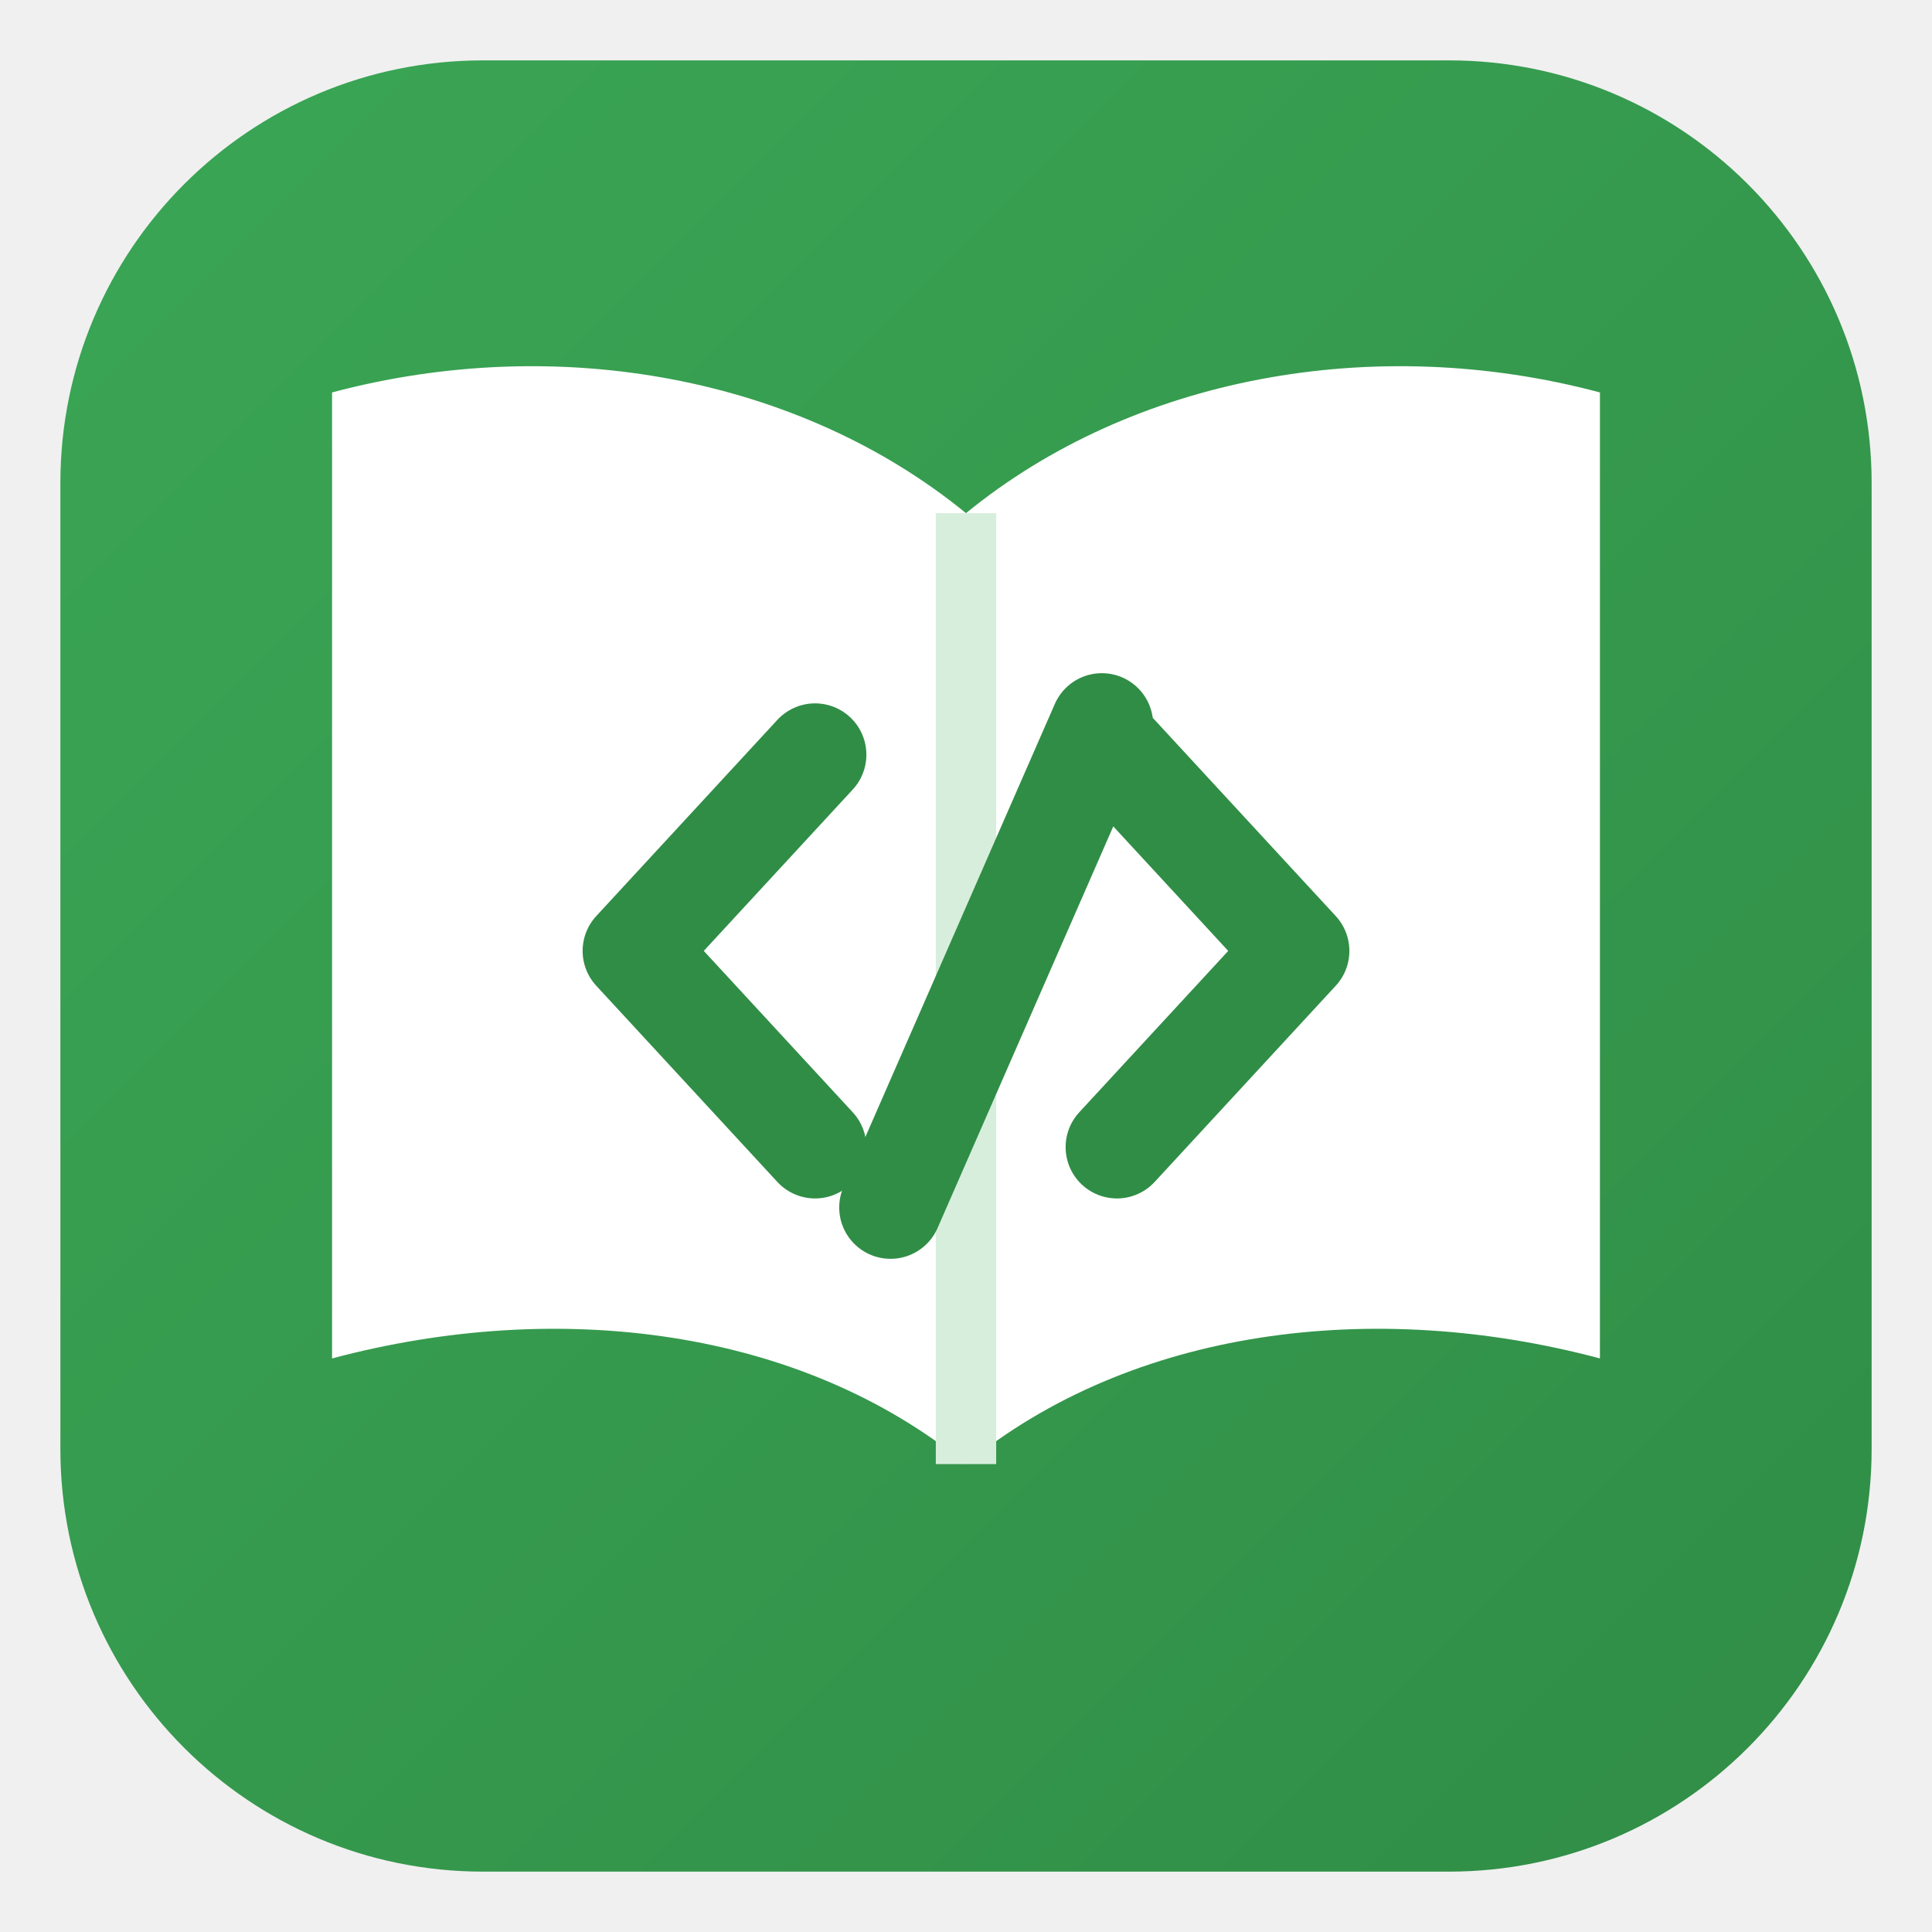
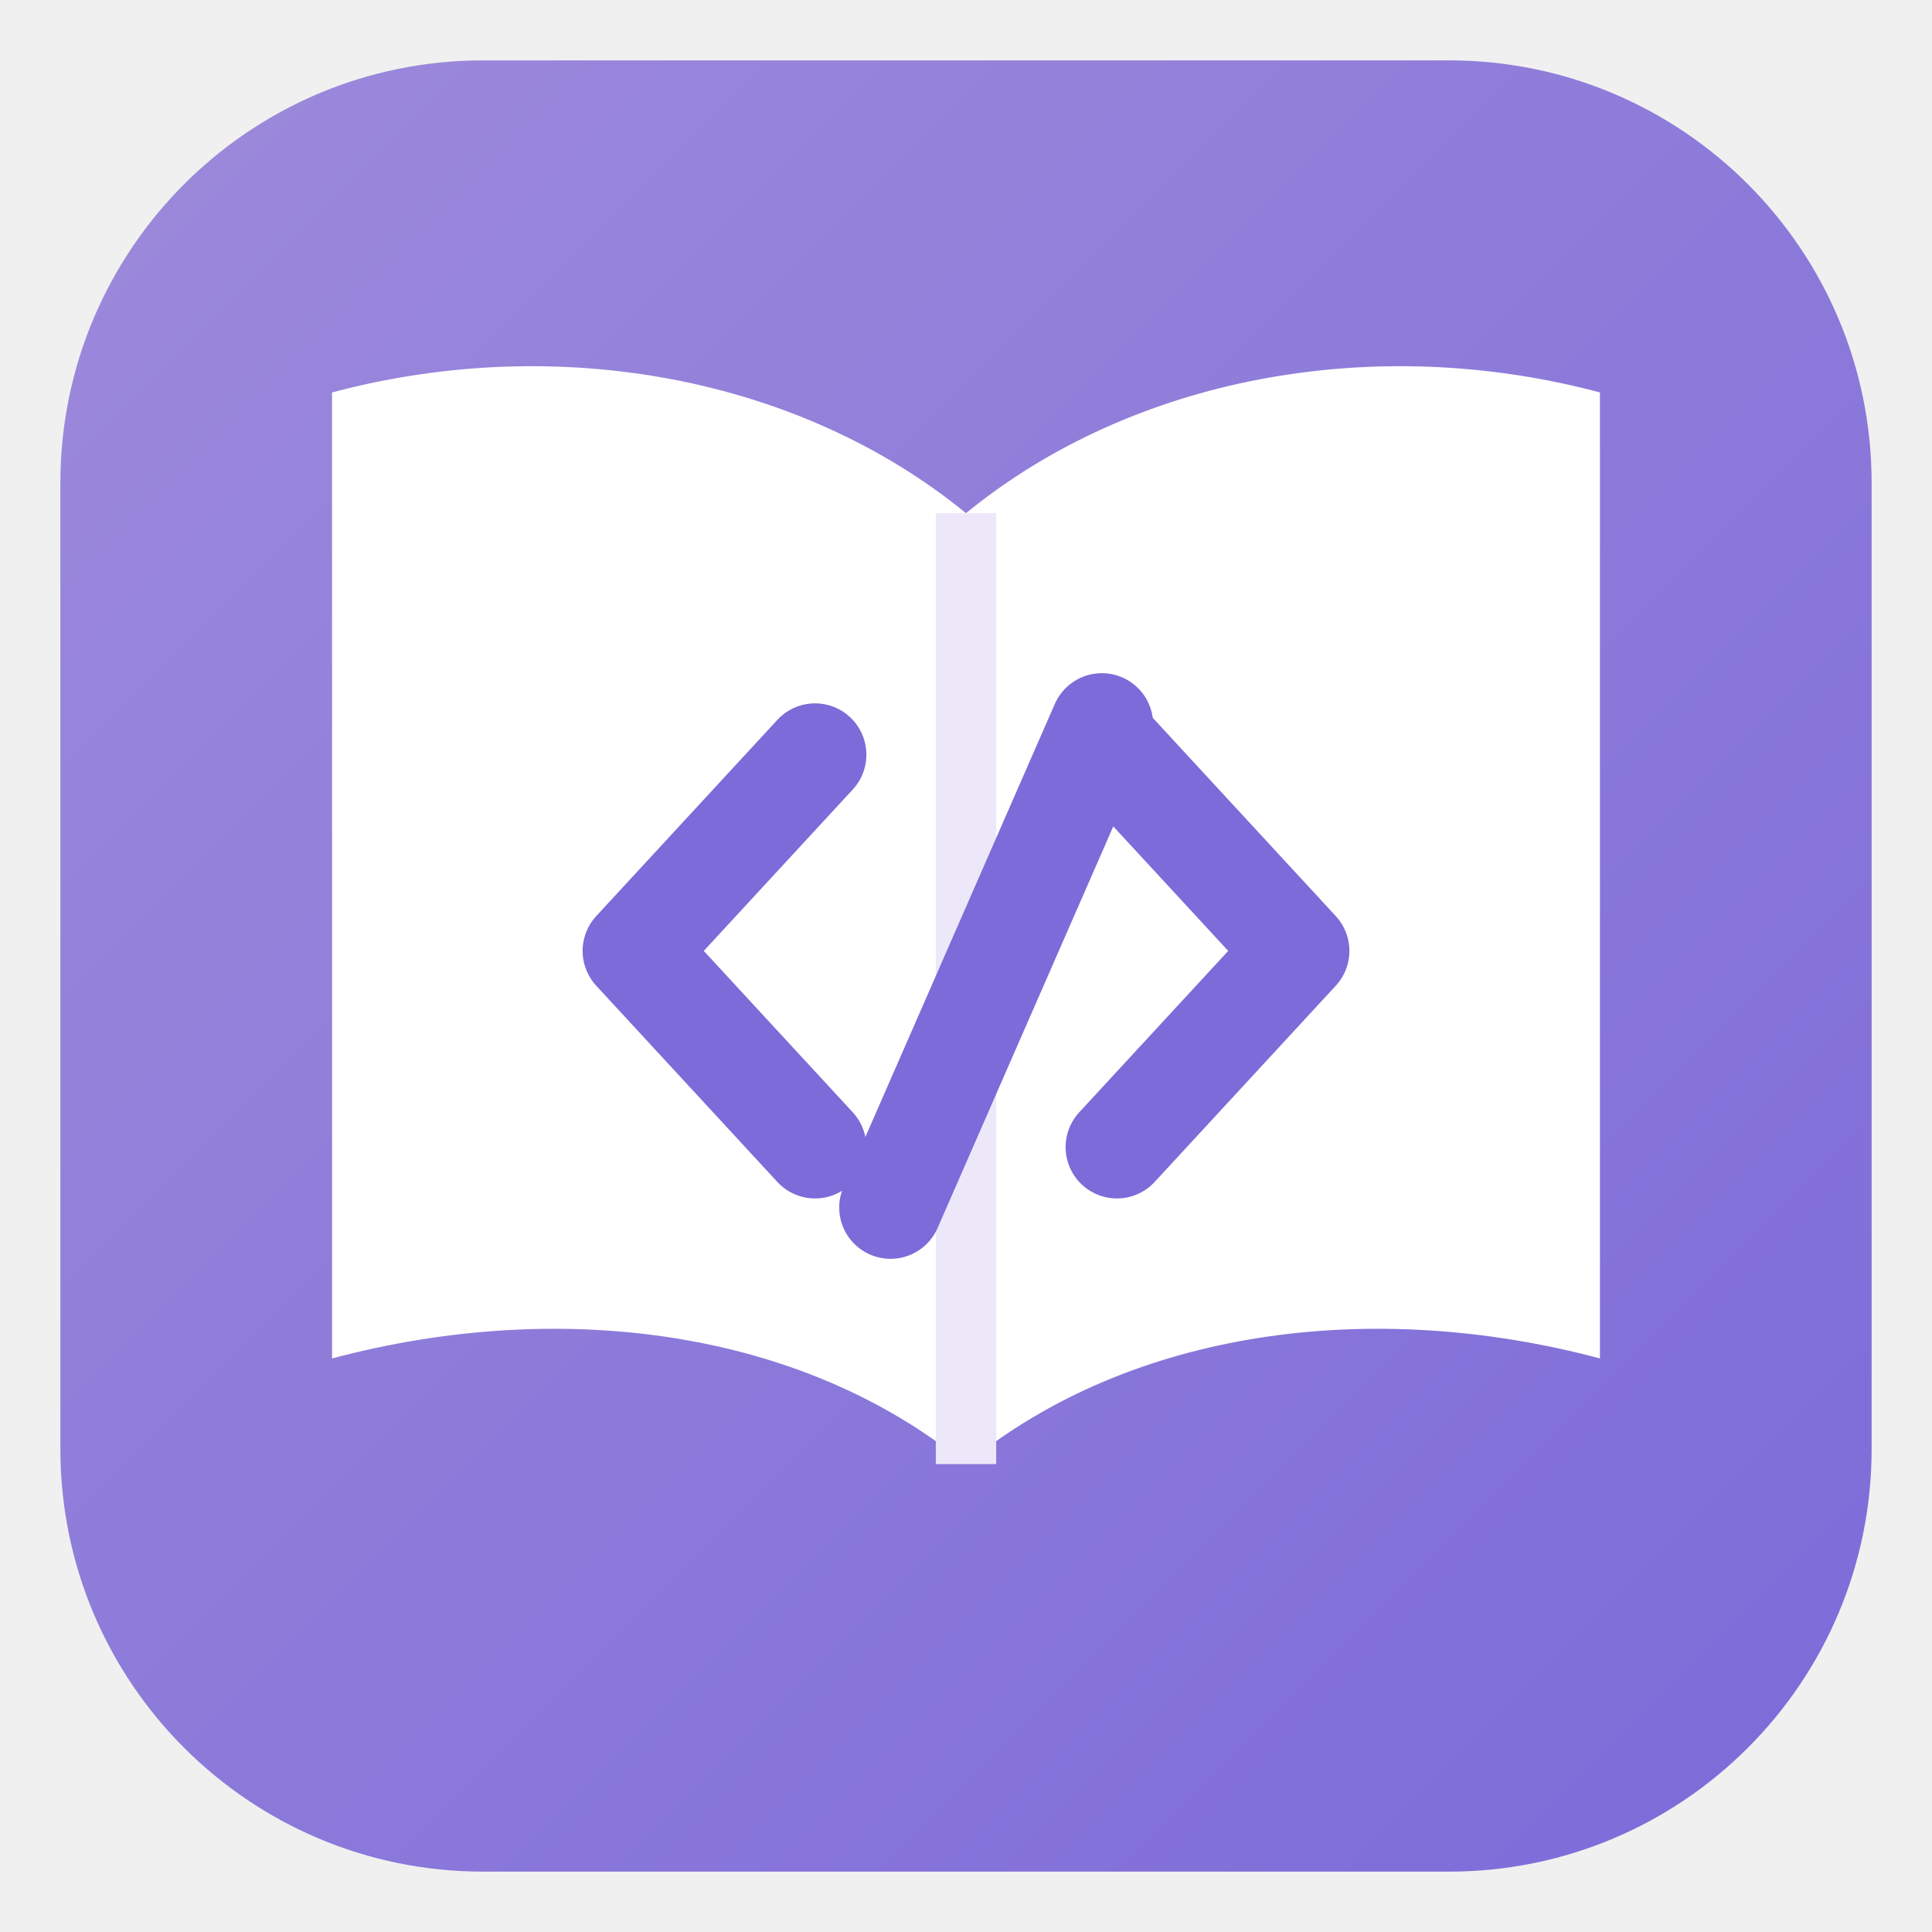
<svg xmlns="http://www.w3.org/2000/svg" viewBox="0 0 64 64">
  <defs>
    <linearGradient id="g" x1="0" y1="0" x2="1" y2="1">
-       <stop offset="0%" stop-color="#3aa655" />
-       <stop offset="100%" stop-color="#308d46" />
+       <stop offset="0%" stop-color="#9D8ADB" />
+       <stop offset="100%" stop-color="#7C6BD9" />
    </linearGradient>
  </defs>
  <rect x="2" y="2" width="60" height="60" rx="14" fill="url(#g)" />
  <path d="M32 17 C26.5 12.5 18.5 11 11 13 L11 45 C18.5 43 26.5 44 32 48.5 C37.5 44 45.5 43 53 45 L53 13 C45.5 11 37.5 12.5 32 17 Z" fill="#ffffff" />
-   <line x1="32" y1="17" x2="32" y2="48.5" stroke="#d7eedd" stroke-width="2" />
-   <g stroke="#308d46" stroke-width="3.4" fill="none" stroke-linecap="round" stroke-linejoin="round">
+   <line x1="32" y1="17" x2="32" y2="48.5" stroke="#ECE8F9" stroke-width="2" />
+   <g stroke="#7C6BD9" stroke-width="3.4" fill="none" stroke-linecap="round" stroke-linejoin="round">
    <polyline points="27,25 21,31.5 27,38" />
    <line x1="36.5" y1="24" x2="29.5" y2="40" />
    <polyline points="37,25 43,31.5 37,38" />
  </g>
</svg>
